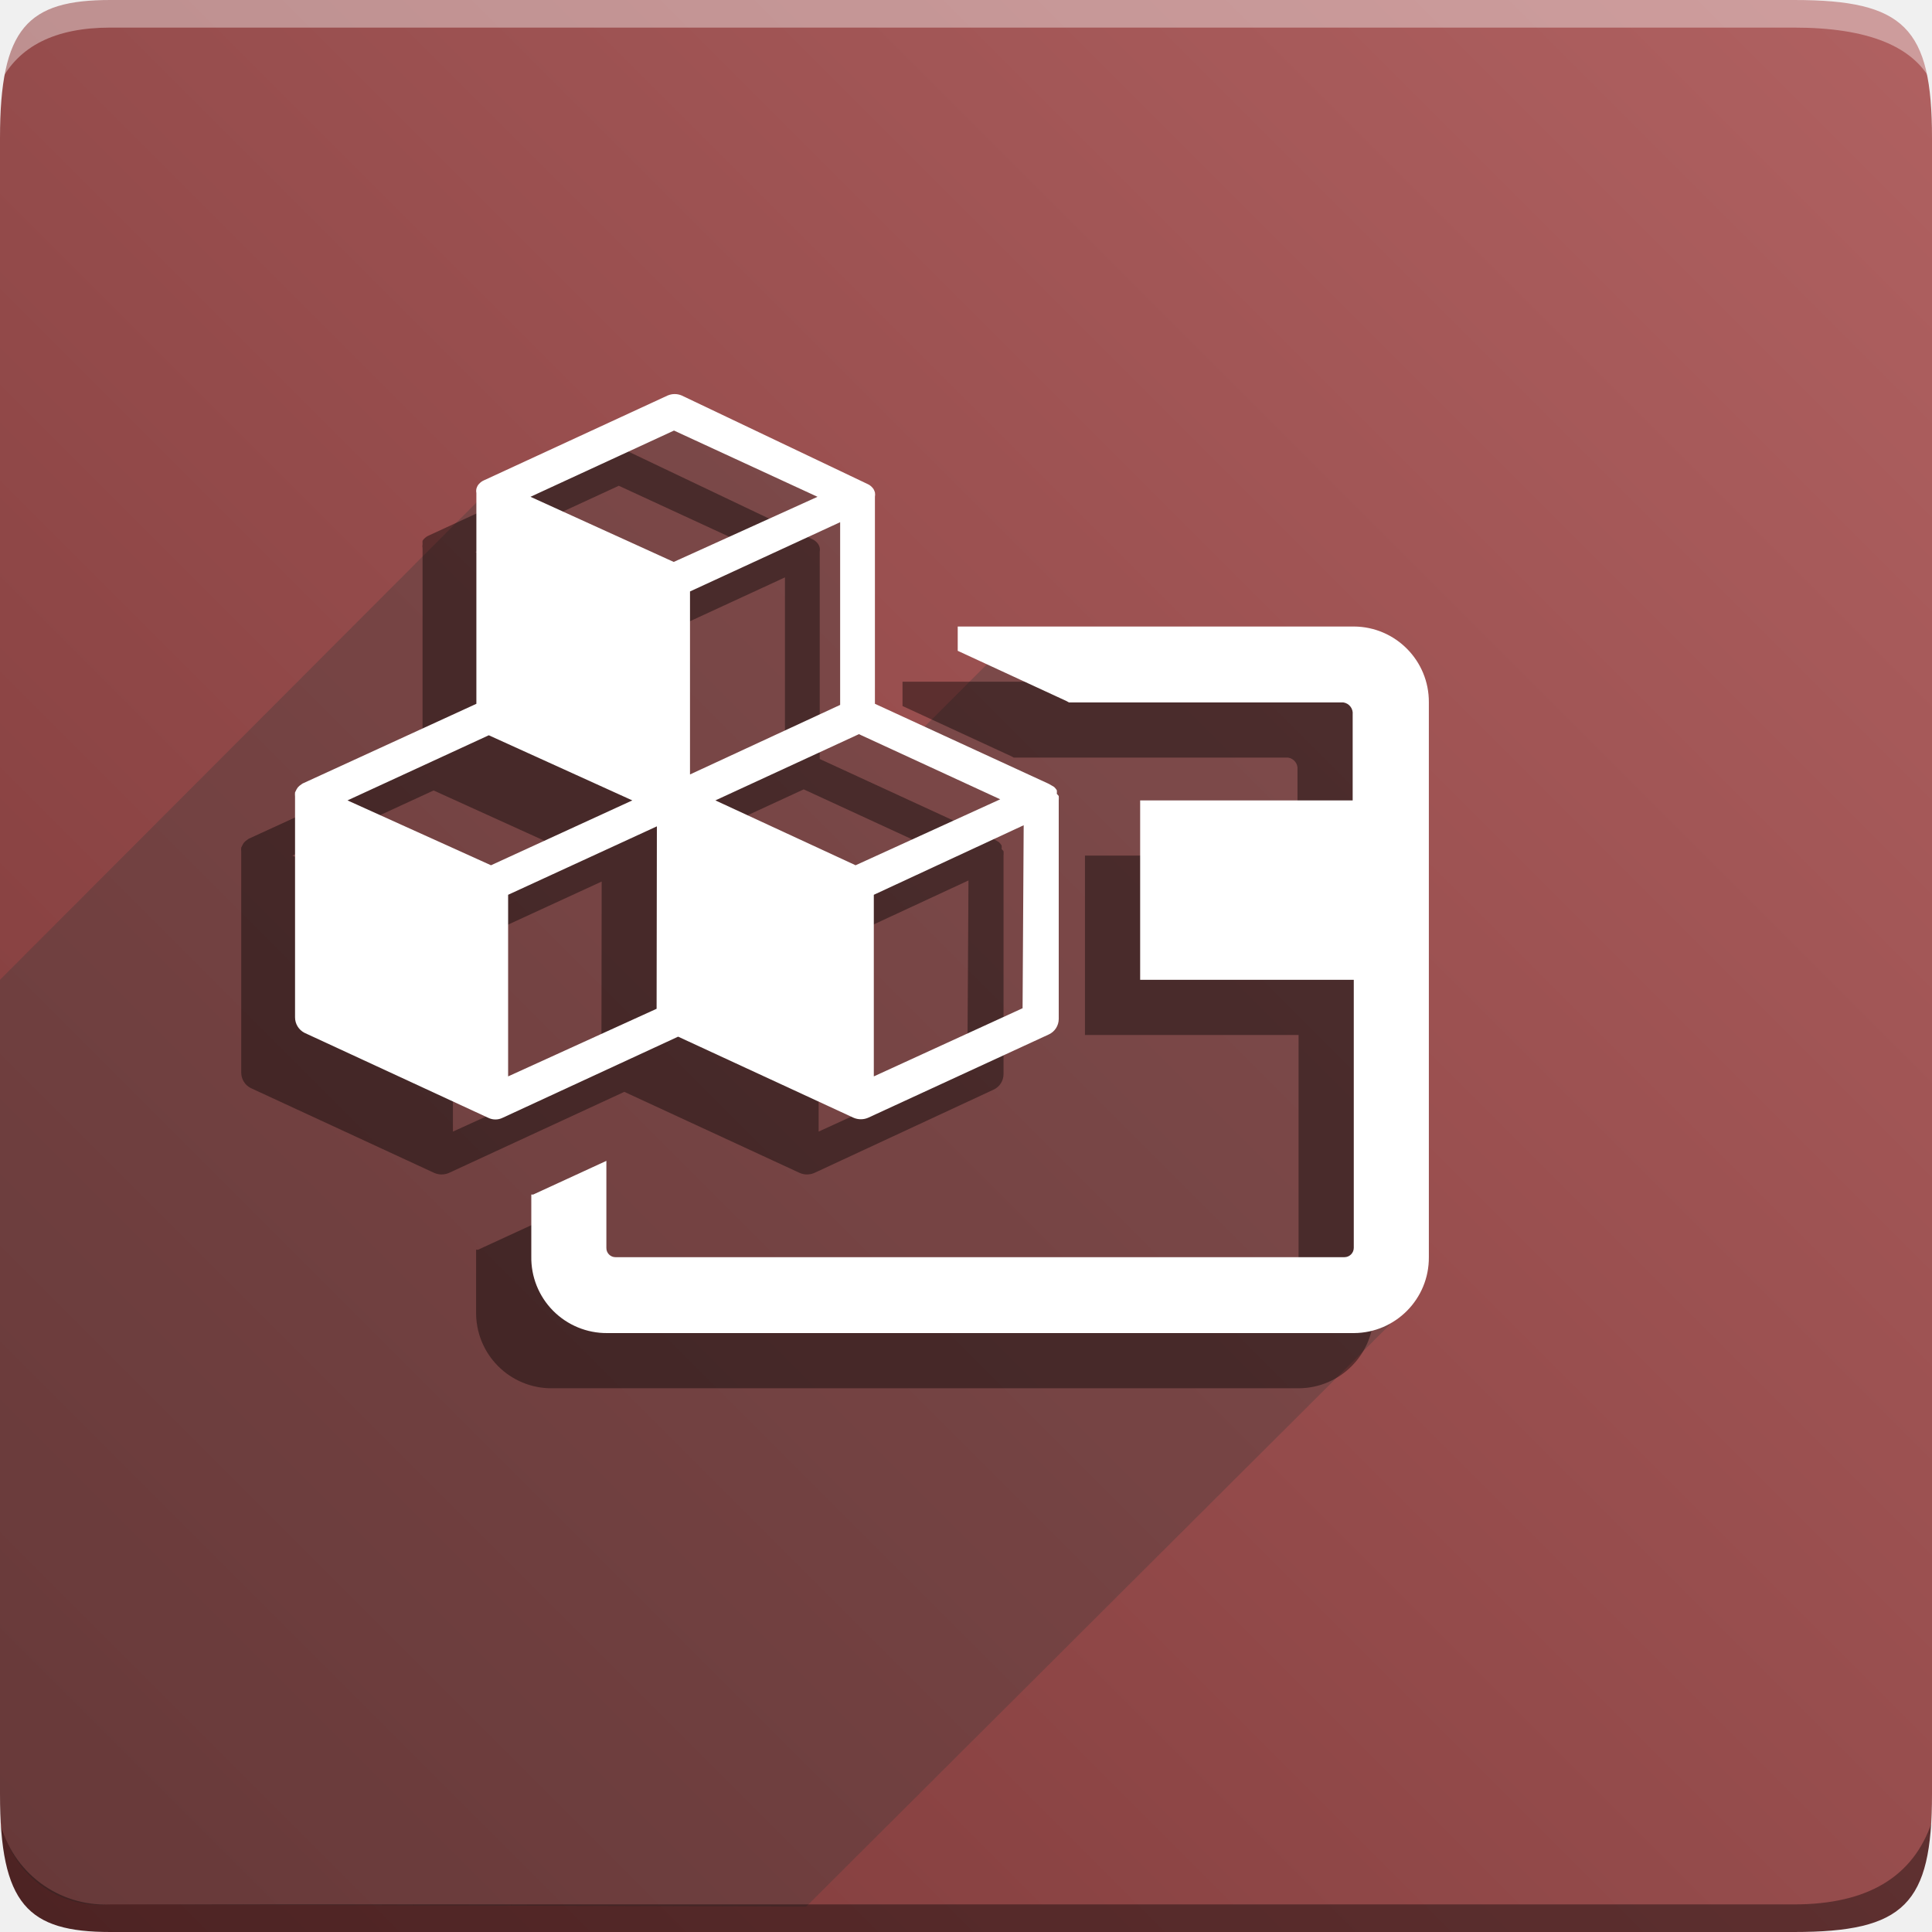
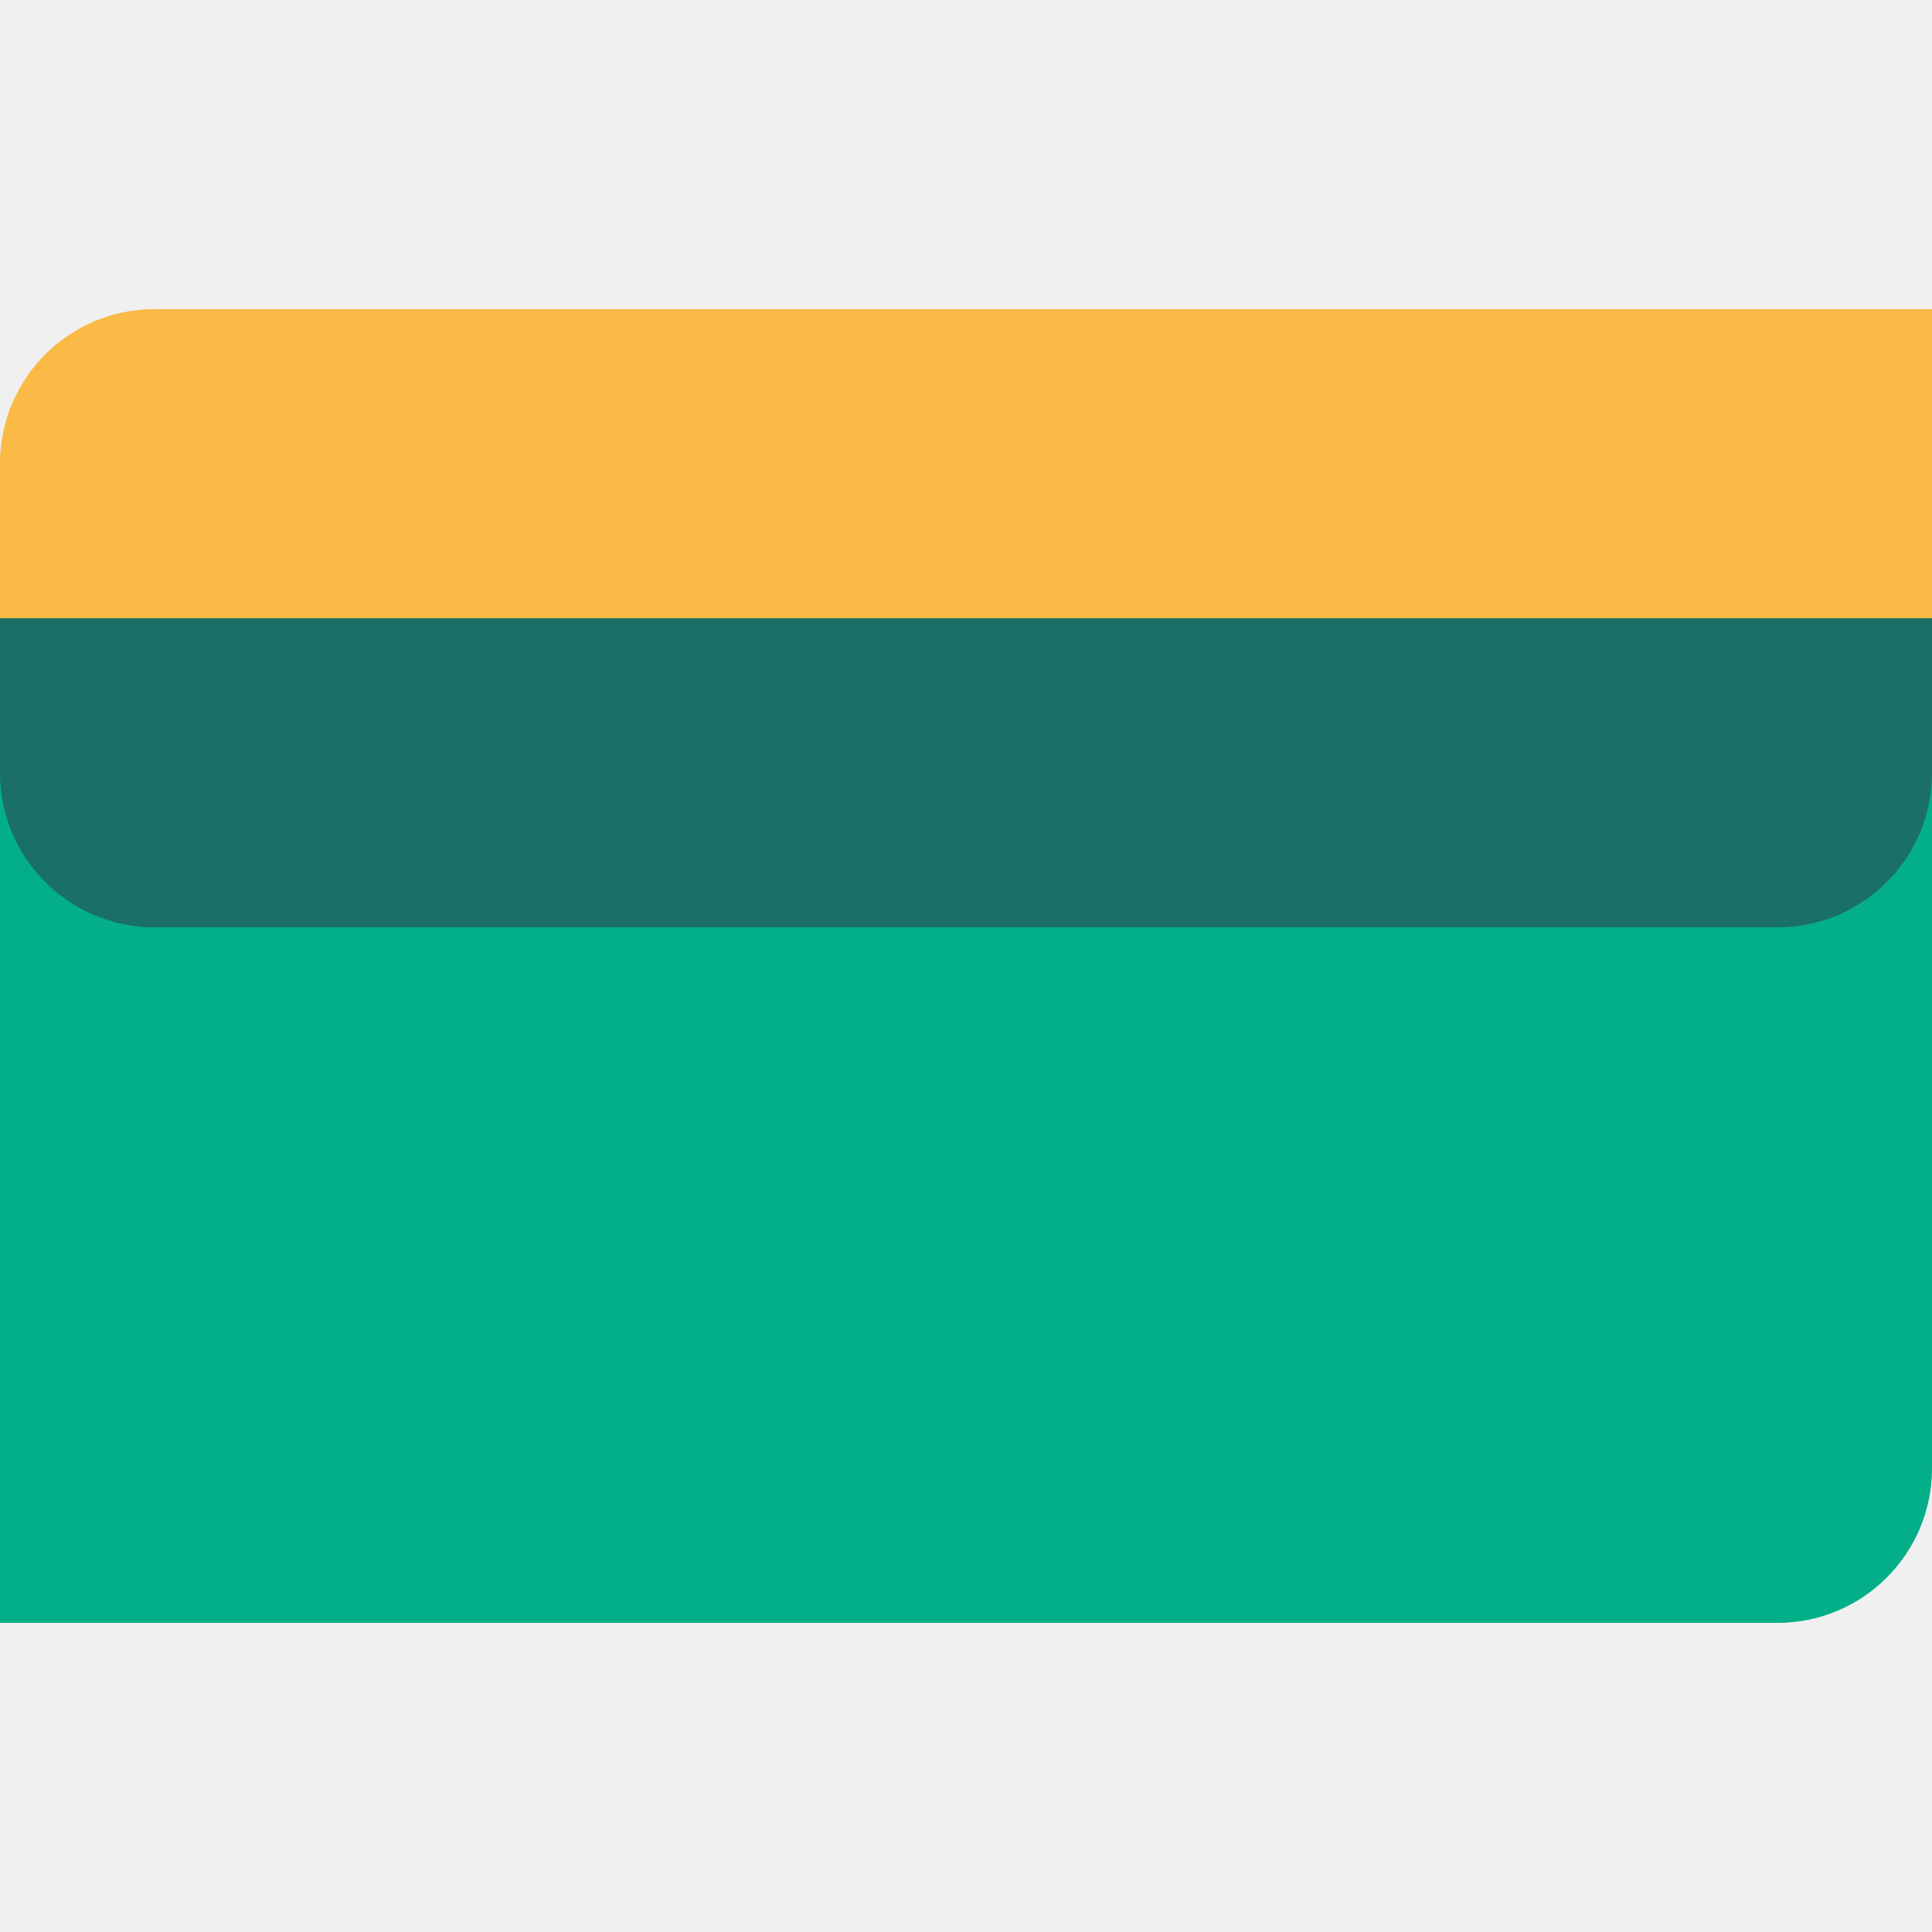
- <svg xmlns="http://www.w3.org/2000/svg" id="Layer_1" data-name="Layer 1" viewBox="0 0 70 70">
-   <defs>
-     <mask id="mask" x="0" y="0" width="70" height="70" maskUnits="userSpaceOnUse">
-       <g id="b">
-         <path id="a" d="M4,0H65c4,0,5,1,5,5V65c0,4-1,5-5,5H4c-3,0-4-1-4-5V5C0,1,1,0,4,0Z" fill="#fff" fill-rule="evenodd" />
-       </g>
-     </mask>
-     <linearGradient id="linear-gradient" x1="-1615.93" y1="477.94" x2="-1616.93" y2="476.94" gradientTransform="matrix(70, 0, 0, -70, 113184.99, 33455.73)" gradientUnits="userSpaceOnUse">
-       <stop offset="0" stop-color="#b06161" />
-       <stop offset="0.46" stop-color="#984e4e" />
-       <stop offset="1" stop-color="#7c3838" />
-     </linearGradient>
-   </defs>
-   <g mask="url(#mask)">
-     <g>
-       <path d="M0,0H70V70H0Z" fill-rule="evenodd" fill="url(#linear-gradient)" />
-       <path d="M4,1H65c2.67,0,4.33.67,5,2V0H0V3C.67,1.67,2,1,4,1Z" fill="#fff" fill-opacity="0.38" fill-rule="evenodd" />
-       <path d="M4,69a3.66,3.66,0,0,1-4-4V35.5L17.47,18l7-3.37,6.65,3.1v8.18l2.16.64,3.49-3.49L48,23l3.58,2L50.35,48,29.21,69.08Z" fill="#393939" fill-rule="evenodd" opacity="0.32" style="isolation: isolate" />
-       <path d="M4,69H65c2.67,0,4.33-1,5-3v4H0V66A3.92,3.92,0,0,0,4,69Z" fill-opacity="0.38" fill-rule="evenodd" />
-       <g>
-         <g opacity="0.4">
-           <path d="M47.06,24.7H32.7v.88l3.94,1.82h0l.09.05h9.94a.4.4,0,0,1,.34.44V31H39.31v6.5h7.74v9.71a.34.34,0,0,1-.34.34H20.3a.33.33,0,0,1-.33-.34V44.06l-2.65,1.22-.07,0v2.24A2.73,2.73,0,0,0,20,50.3H47.06a2.73,2.73,0,0,0,2.71-2.75V27.45A2.73,2.73,0,0,0,47.06,24.7Z" />
-           <path d="M36.29,30.76a.5.5,0,0,0,0-.13h0a.63.63,0,0,0-.1-.12l0,0L36,30.4h0L29.7,27.5V20a.44.44,0,0,0,0-.16v0a.61.61,0,0,0-.05-.12v0a.52.52,0,0,0-.1-.11l0,0a.41.41,0,0,0-.11-.07h0L22.7,16.33a.65.65,0,0,0-.51,0l-6.67,3.08h0a.41.41,0,0,0-.11.07l0,0a.52.52,0,0,0-.1.11v0a.61.61,0,0,0,0,.12v0a.41.41,0,0,0,0,.16V27.5l-6.3,2.89h0l-.11.08,0,0a.4.4,0,0,0-.1.12v0l-.06.12v0a.77.77,0,0,0,0,.15v8a.63.63,0,0,0,.34.56l6.66,3.08a.67.67,0,0,0,.52,0l6.36-2.94,6.36,2.94a.67.67,0,0,0,.52,0L36,39.48a.62.62,0,0,0,.36-.56V31a1.1,1.1,0,0,0,0-.16Zm-20.5,2.59L10.59,31l5.12-2.36L20.91,31Zm6,5.2L16.41,41V34.42l5.39-2.48Zm.62-16.19L17.22,20l5.2-2.4,5.2,2.4ZM23,23.43l5.44-2.51v6.62L23,30.06Zm6,9.92L23.92,31l5.2-2.4,5.12,2.36L29,33.35Zm6.05,5.18L29.66,41V34.42l5.43-2.52Z" />
-         </g>
-         <g>
-           <path d="M49.06,22.7H34.7v.88l3.94,1.82h0l.09.05h9.94a.4.4,0,0,1,.34.44V29H41.31v6.5h7.74v9.71a.34.34,0,0,1-.34.34H22.3a.33.33,0,0,1-.33-.34V42.06l-2.65,1.22-.07,0v2.24A2.73,2.73,0,0,0,22,48.3H49.06a2.73,2.73,0,0,0,2.71-2.75V25.45A2.73,2.73,0,0,0,49.06,22.7Z" fill="#fff" />
-           <path d="M38.29,28.76a.5.5,0,0,0,0-.13h0a.63.63,0,0,0-.1-.12l0,0L38,28.4h0L31.7,25.5V18a.44.44,0,0,0,0-.16v0a.61.61,0,0,0-.05-.12v0a.52.52,0,0,0-.1-.11l0,0a.41.41,0,0,0-.11-.07h0L24.7,14.33a.65.65,0,0,0-.51,0l-6.67,3.08h0a.41.41,0,0,0-.11.07l0,0a.52.52,0,0,0-.1.11v0a.61.61,0,0,0-.05.12v0a.41.41,0,0,0,0,.16V25.5l-6.3,2.89h0l-.11.08,0,0a.4.4,0,0,0-.1.12v0l-.06.12v0a.77.77,0,0,0,0,.15v8a.63.63,0,0,0,.34.56l6.66,3.08a.59.59,0,0,0,.52,0l6.36-2.94,6.36,2.94a.67.67,0,0,0,.52,0L38,37.48a.62.62,0,0,0,.36-.56V29a1.1,1.1,0,0,0,0-.16Zm-20.5,2.59L12.59,29l5.12-2.36L22.91,29Zm6,5.2L18.41,39V32.42l5.39-2.48Zm.62-16.19L19.22,18l5.2-2.4,5.2,2.4ZM25,21.43l5.44-2.51v6.62L25,28.06Zm6,9.92L25.92,29l5.2-2.4,5.12,2.36L31,31.35Zm6.05,5.18L31.66,39V32.42l5.43-2.52Z" fill="#fff" />
-         </g>
-       </g>
-     </g>
-   </g>
+ <svg xmlns="http://www.w3.org/2000/svg" width="50" height="50" viewBox="0 0 50 50">
+   <path d="M0 12h50v26a4 4 0 0 1-4 4H0V12Z" fill="#03AF89" />
+   <path d="M4 21a4 4 0 0 1-4-4v-5a4 4 0 0 1 4-4h46v9a4 4 0 0 1-4 4H4Z" fill="#FBB945" />
+   <path d="M0 16h50v4a4 4 0 0 1-4 4H4a4 4 0 0 1-4-4v-4Z" fill="#1A6F66" />
</svg>
